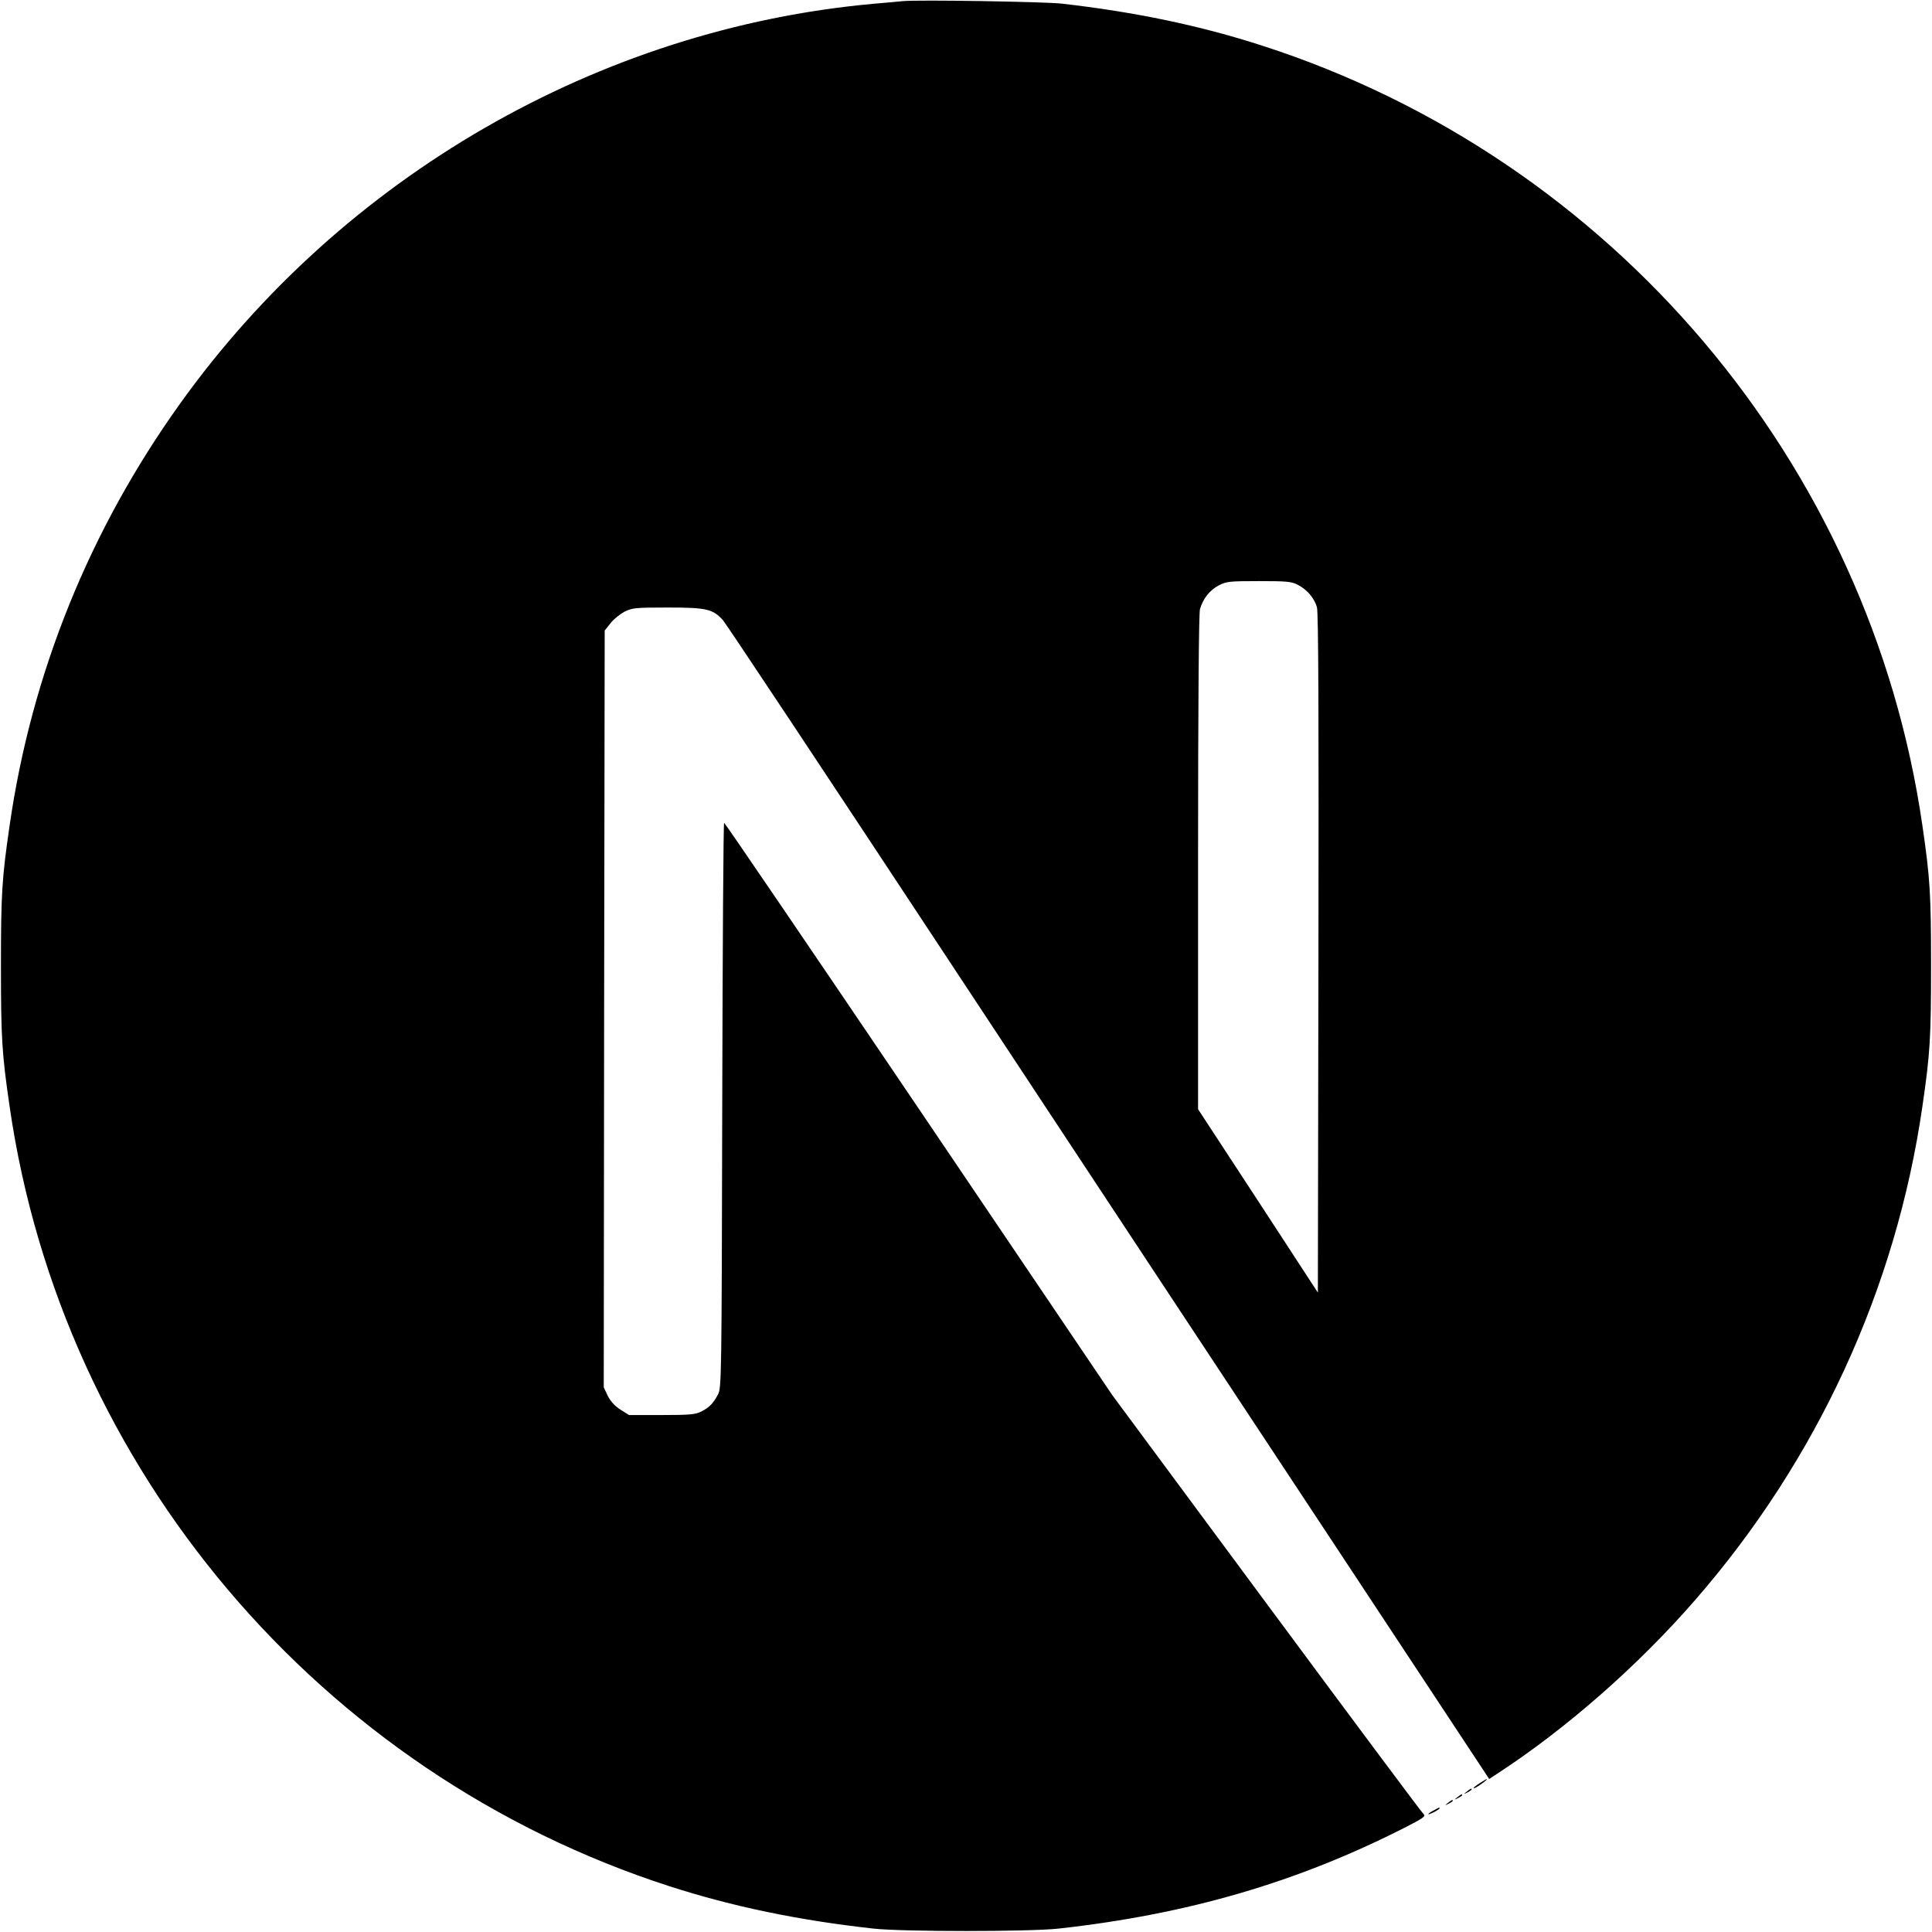
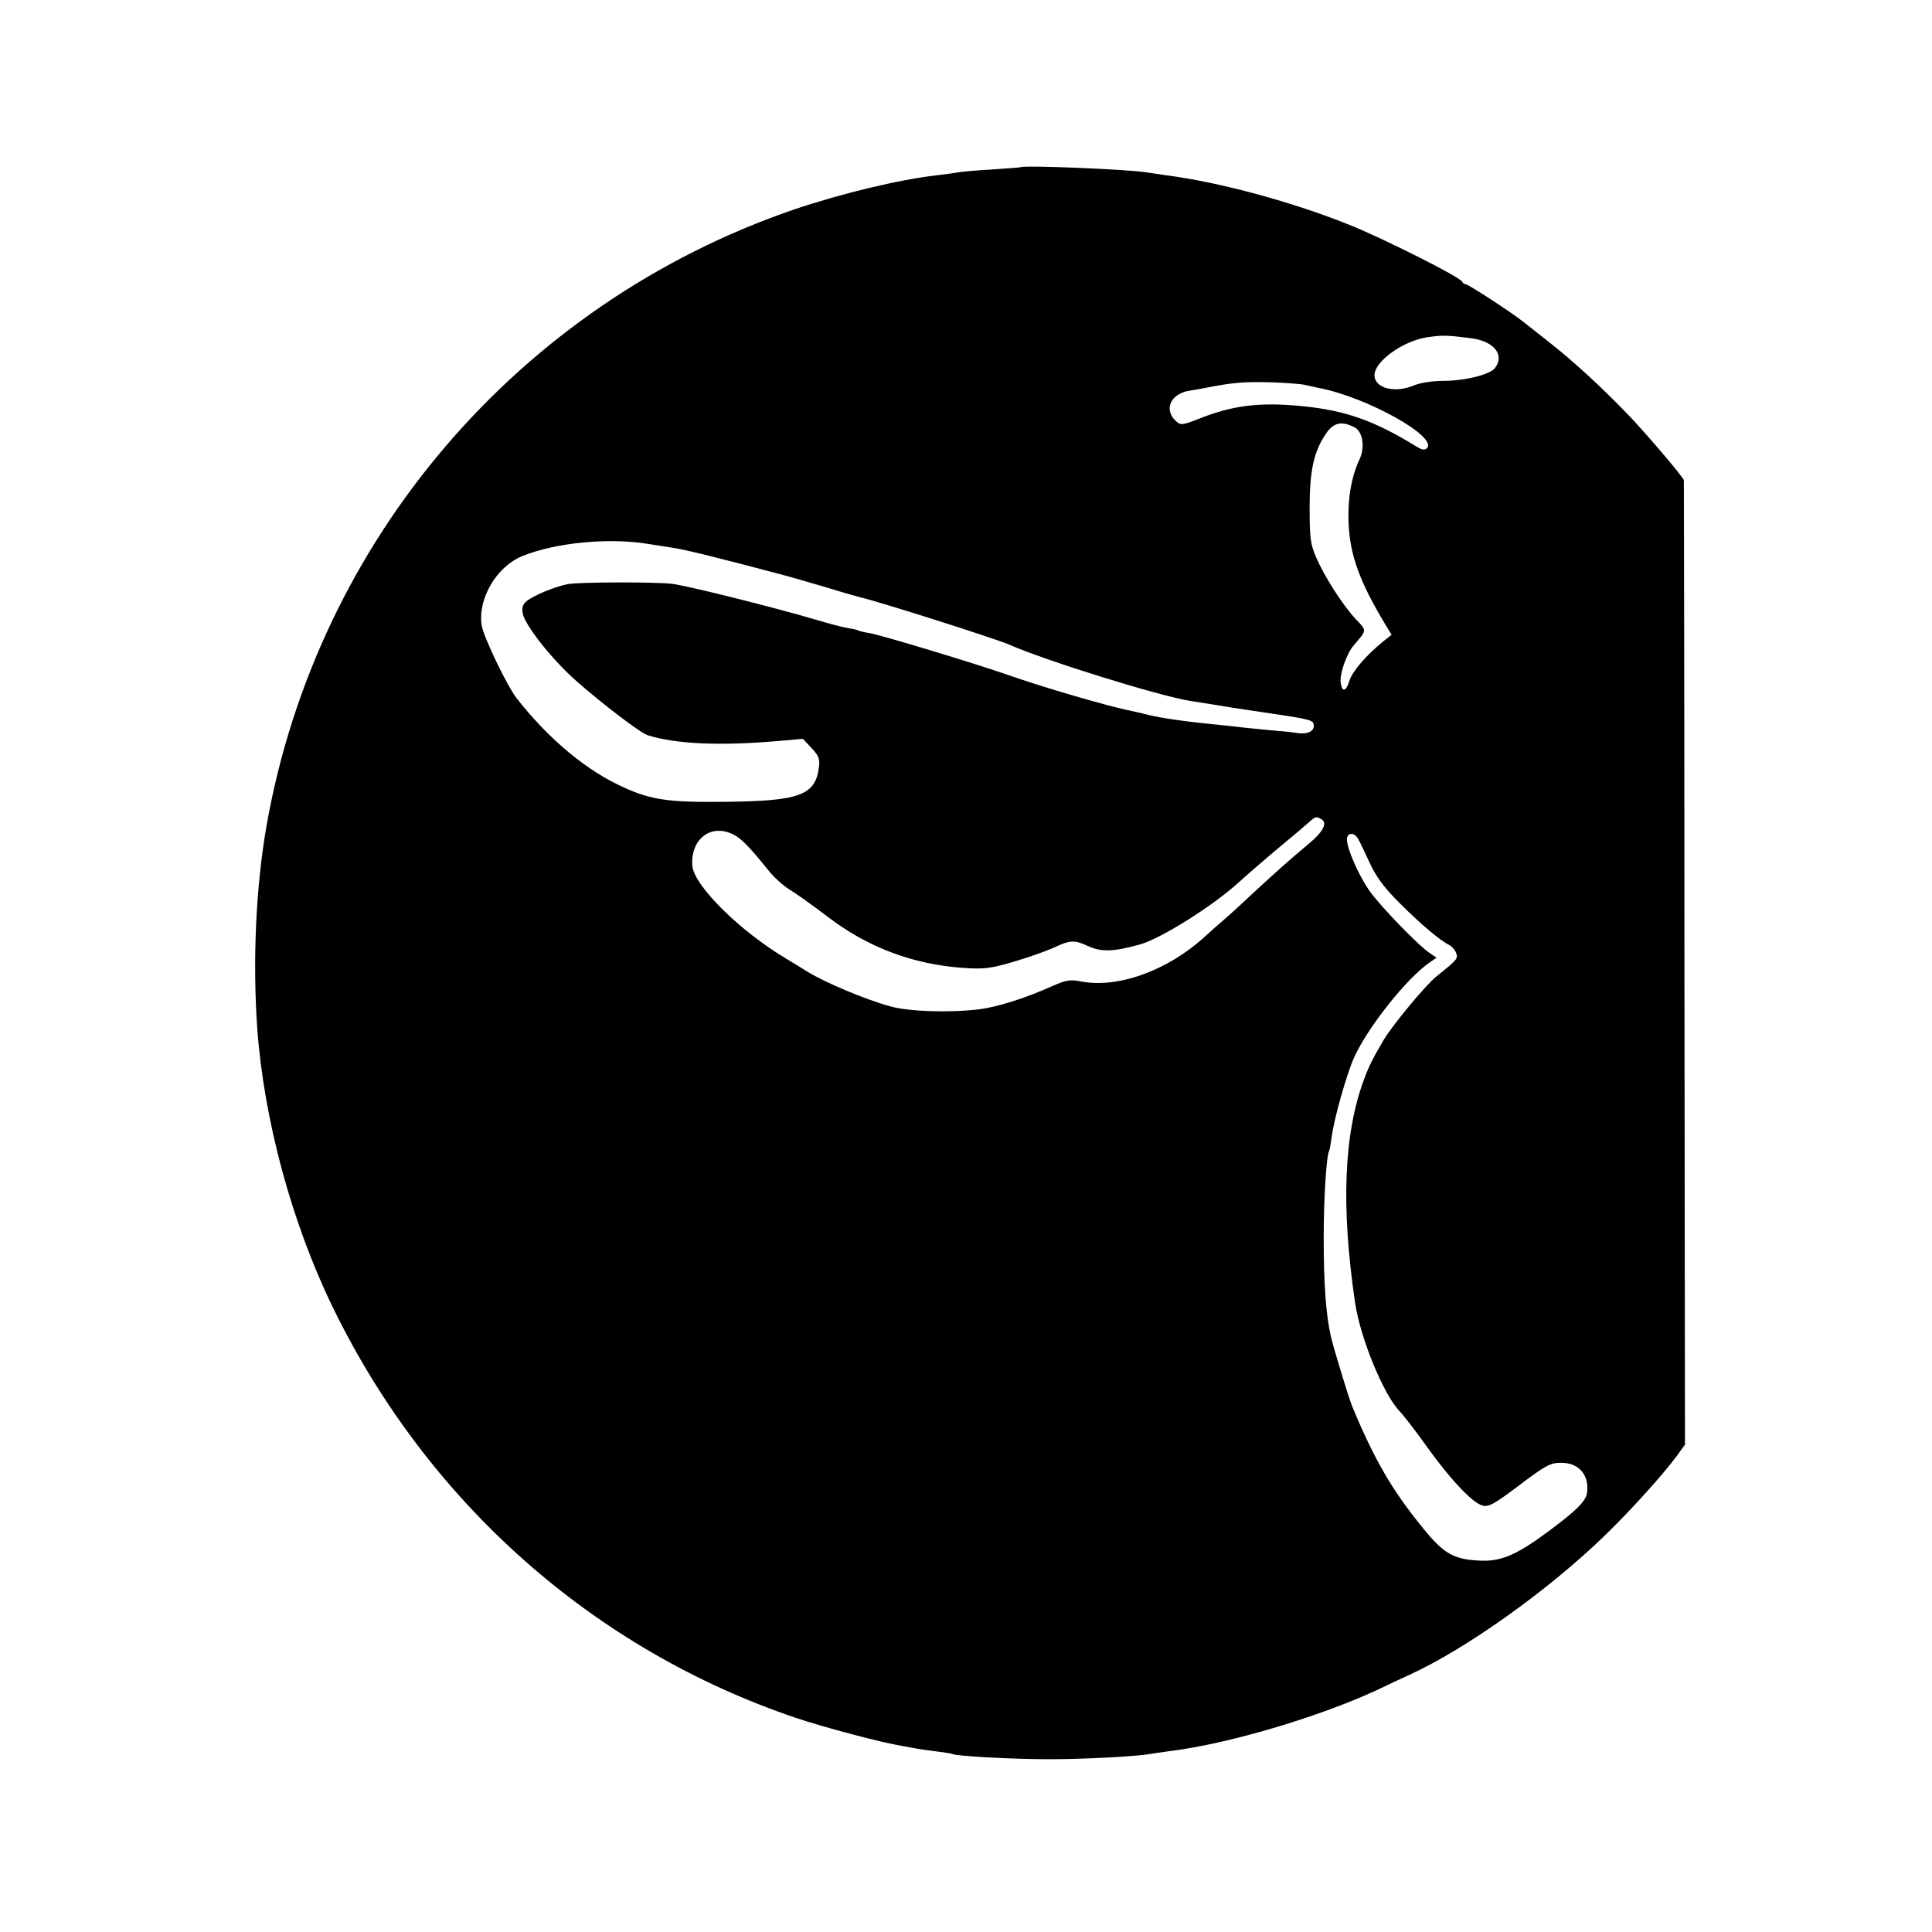
- <svg xmlns="http://www.w3.org/2000/svg" version="1.0" width="1024pt" height="1024pt" viewBox="0 0 1024 1024" preserveAspectRatio="xMidYMid meet">
-   <g transform="translate(0,1024) scale(0.1,-0.1)" fill="#000000" stroke="none">
-     <path d="M4785 10234 c-22 -2 -92 -9 -155 -14 -1453 -131 -2814 -915 -3676 -2120 -480 -670 -787 -1430 -903 -2235 -41 -281 -46 -364 -46 -745 0 -381 5 -464 46 -745 278 -1921 1645 -3535 3499 -4133 332 -107 682 -180 1080 -224 155 -17 825 -17 980 0 687 76 1269 246 1843 539 88 45 105 57 93 67 -8 6 -383 509 -833 1117 l-818 1105 -1025 1517 c-564 834 -1028 1516 -1032 1516 -4 1 -8 -673 -10 -1496 -3 -1441 -4 -1499 -22 -1533 -26 -49 -46 -69 -88 -91 -32 -16 -60 -19 -211 -19 l-173 0 -46 29 c-30 19 -52 44 -67 73 l-21 45 2 2005 3 2006 31 39 c16 21 50 48 74 61 41 20 57 22 230 22 204 0 238 -8 291 -66 15 -16 570 -852 1234 -1859 664 -1007 1572 -2382 2018 -3057 l810 -1227 41 27 c363 236 747 572 1051 922 647 743 1064 1649 1204 2615 41 281 46 364 46 745 0 381 -5 464 -46 745 -278 1921 -1645 3535 -3499 4133 -327 106 -675 179 -1065 223 -96 10 -757 21 -840 13z m2094 -3094 c48 -24 87 -70 101 -118 8 -26 10 -582 8 -1835 l-3 -1798 -317 486 -318 486 0 1307 c0 845 4 1320 10 1343 16 56 51 100 99 126 41 21 56 23 213 23 148 0 174 -2 207 -20z" />
-     <path d="M7843 789 c-35 -22 -46 -37 -15 -20 22 13 58 40 52 41 -3 0 -20 -10 -37 -21z" />
-     <path d="M7774 744 c-18 -14 -18 -15 4 -4 12 6 22 13 22 15 0 8 -5 6 -26 -11z" />
-     <path d="M7724 714 c-18 -14 -18 -15 4 -4 12 6 22 13 22 15 0 8 -5 6 -26 -11z" />
-     <path d="M7674 684 c-18 -14 -18 -15 4 -4 12 6 22 13 22 15 0 8 -5 6 -26 -11z" />
-     <path d="M7598 644 c-38 -20 -36 -28 2 -9 17 9 30 18 30 20 0 7 -1 6 -32 -11z" />
+ <svg xmlns="http://www.w3.org/2000/svg" version="1.0" width="700pt" height="700pt" viewBox="0 0 700 700" preserveAspectRatio="xMidYMid meet">
+   <g transform="translate(0,700) scale(0.1,-0.1)" fill="#000000" stroke="none">
+     <path d="M3697 6394 c-1 -1 -47 -4 -102 -8 -55 -3 -109 -8 -120 -10 -11 -2 -47 -7 -80 -11 -139 -16 -347 -66 -521 -125 -994 -342 -1725 -1196 -1908 -2230 -39 -222 -51 -491 -34 -735 24 -332 125 -706 274 -1012 344 -707 944 -1239 1677 -1487 101 -34 311 -90 386 -102 18 -3 43 -8 55 -10 11 -2 44 -7 71 -10 28 -3 53 -8 56 -9 12 -8 220 -19 349 -19 127 0 323 10 373 20 12 2 40 6 62 9 209 25 539 122 755 222 41 20 93 44 115 54 208 95 506 308 710 506 94 91 212 222 262 290 l28 39 -2 1745 c0 959 -2 1746 -2 1749 -2 11 -133 165 -195 230 -96 101 -207 203 -293 270 -43 34 -85 67 -95 75 -37 30 -198 135 -207 135 -5 0 -11 4 -13 9 -5 16 -286 157 -408 206 -206 83 -471 155 -665 180 -27 4 -61 9 -75 11 -72 11 -443 26 -453 18z m1630 -619 c85 -10 126 -60 90 -108 -17 -24 -109 -47 -188 -47 -39 0 -83 -7 -105 -16 -70 -30 -144 -11 -144 37 0 49 103 124 191 137 55 8 67 8 156 -3z m-597 -170 c14 -3 36 -8 50 -11 172 -33 431 -177 390 -218 -8 -8 -18 -6 -38 6 -150 93 -258 131 -410 146 -154 16 -256 4 -380 -46 -59 -23 -64 -23 -81 -8 -45 41 -21 98 46 110 21 3 52 9 68 12 92 18 130 21 225 19 58 -2 116 -6 130 -10z m179 -154 c29 -16 37 -73 17 -115 -29 -62 -43 -139 -40 -226 4 -119 39 -216 133 -372 l23 -38 -28 -22 c-63 -51 -112 -108 -124 -142 -13 -42 -26 -46 -32 -12 -6 30 20 107 47 138 48 56 48 52 8 94 -47 50 -114 154 -144 224 -21 48 -24 71 -24 180 0 134 15 203 58 267 29 43 58 49 106 24z m-2559 -422 c30 -5 73 -11 95 -15 36 -5 169 -38 380 -94 39 -10 117 -33 175 -50 58 -18 112 -33 120 -35 63 -14 490 -150 535 -170 134 -59 545 -187 660 -205 69 -11 91 -14 150 -24 17 -3 80 -12 140 -21 147 -22 155 -24 155 -45 0 -21 -24 -31 -60 -26 -14 3 -56 7 -95 10 -38 4 -83 8 -100 10 -16 2 -61 7 -100 11 -98 9 -204 24 -245 35 -19 5 -46 11 -60 14 -82 16 -322 86 -455 133 -112 39 -455 143 -494 149 -20 3 -39 8 -42 10 -3 2 -21 6 -40 9 -19 3 -70 17 -114 30 -145 43 -476 126 -523 130 -69 7 -331 6 -372 -1 -44 -7 -129 -42 -153 -63 -13 -11 -17 -24 -13 -44 9 -44 107 -168 196 -246 93 -82 231 -187 257 -195 103 -32 261 -39 470 -21 l92 8 32 -34 c26 -28 30 -39 26 -70 -13 -100 -70 -121 -332 -124 -224 -3 -284 7 -402 65 -125 62 -253 172 -361 310 -35 45 -121 224 -127 265 -14 96 54 212 147 250 120 49 314 68 458 44z m2439 -998 c21 -14 4 -46 -47 -88 -59 -49 -120 -103 -202 -179 -36 -34 -83 -77 -104 -95 -22 -19 -54 -47 -70 -62 -134 -123 -315 -189 -449 -163 -41 8 -55 5 -107 -18 -96 -43 -197 -75 -264 -83 -106 -13 -256 -8 -321 11 -91 25 -233 85 -299 125 -32 20 -66 41 -75 46 -173 103 -341 270 -343 342 -4 96 70 150 150 109 28 -14 59 -46 125 -128 20 -26 55 -57 76 -70 22 -13 84 -57 139 -99 145 -111 308 -173 493 -186 75 -5 98 -2 180 22 52 15 117 38 146 51 62 29 76 29 128 5 46 -21 92 -19 185 7 76 21 265 140 357 224 32 29 99 87 148 128 50 41 99 83 109 92 22 20 26 21 45 9z m132 -71 c5 -8 23 -46 41 -85 24 -52 52 -90 108 -146 78 -78 148 -137 181 -153 10 -5 21 -18 25 -29 7 -21 5 -23 -74 -87 -39 -32 -160 -178 -190 -230 -38 -65 -51 -90 -70 -141 -73 -197 -84 -459 -32 -811 19 -126 102 -329 160 -390 17 -18 61 -75 98 -127 83 -117 168 -208 204 -216 22 -6 43 6 133 74 97 73 112 81 152 81 64 0 102 -45 93 -109 -4 -30 -38 -64 -142 -141 -116 -86 -173 -110 -254 -104 -89 5 -125 27 -198 117 -112 137 -177 249 -257 442 -14 35 -68 213 -78 257 -17 77 -25 190 -25 353 0 145 10 300 20 316 2 4 6 27 9 50 8 64 53 223 80 285 49 110 191 289 275 347 l25 17 -25 17 c-41 27 -184 175 -220 228 -39 57 -79 149 -80 183 0 26 27 28 41 2z" />
  </g>
</svg>
